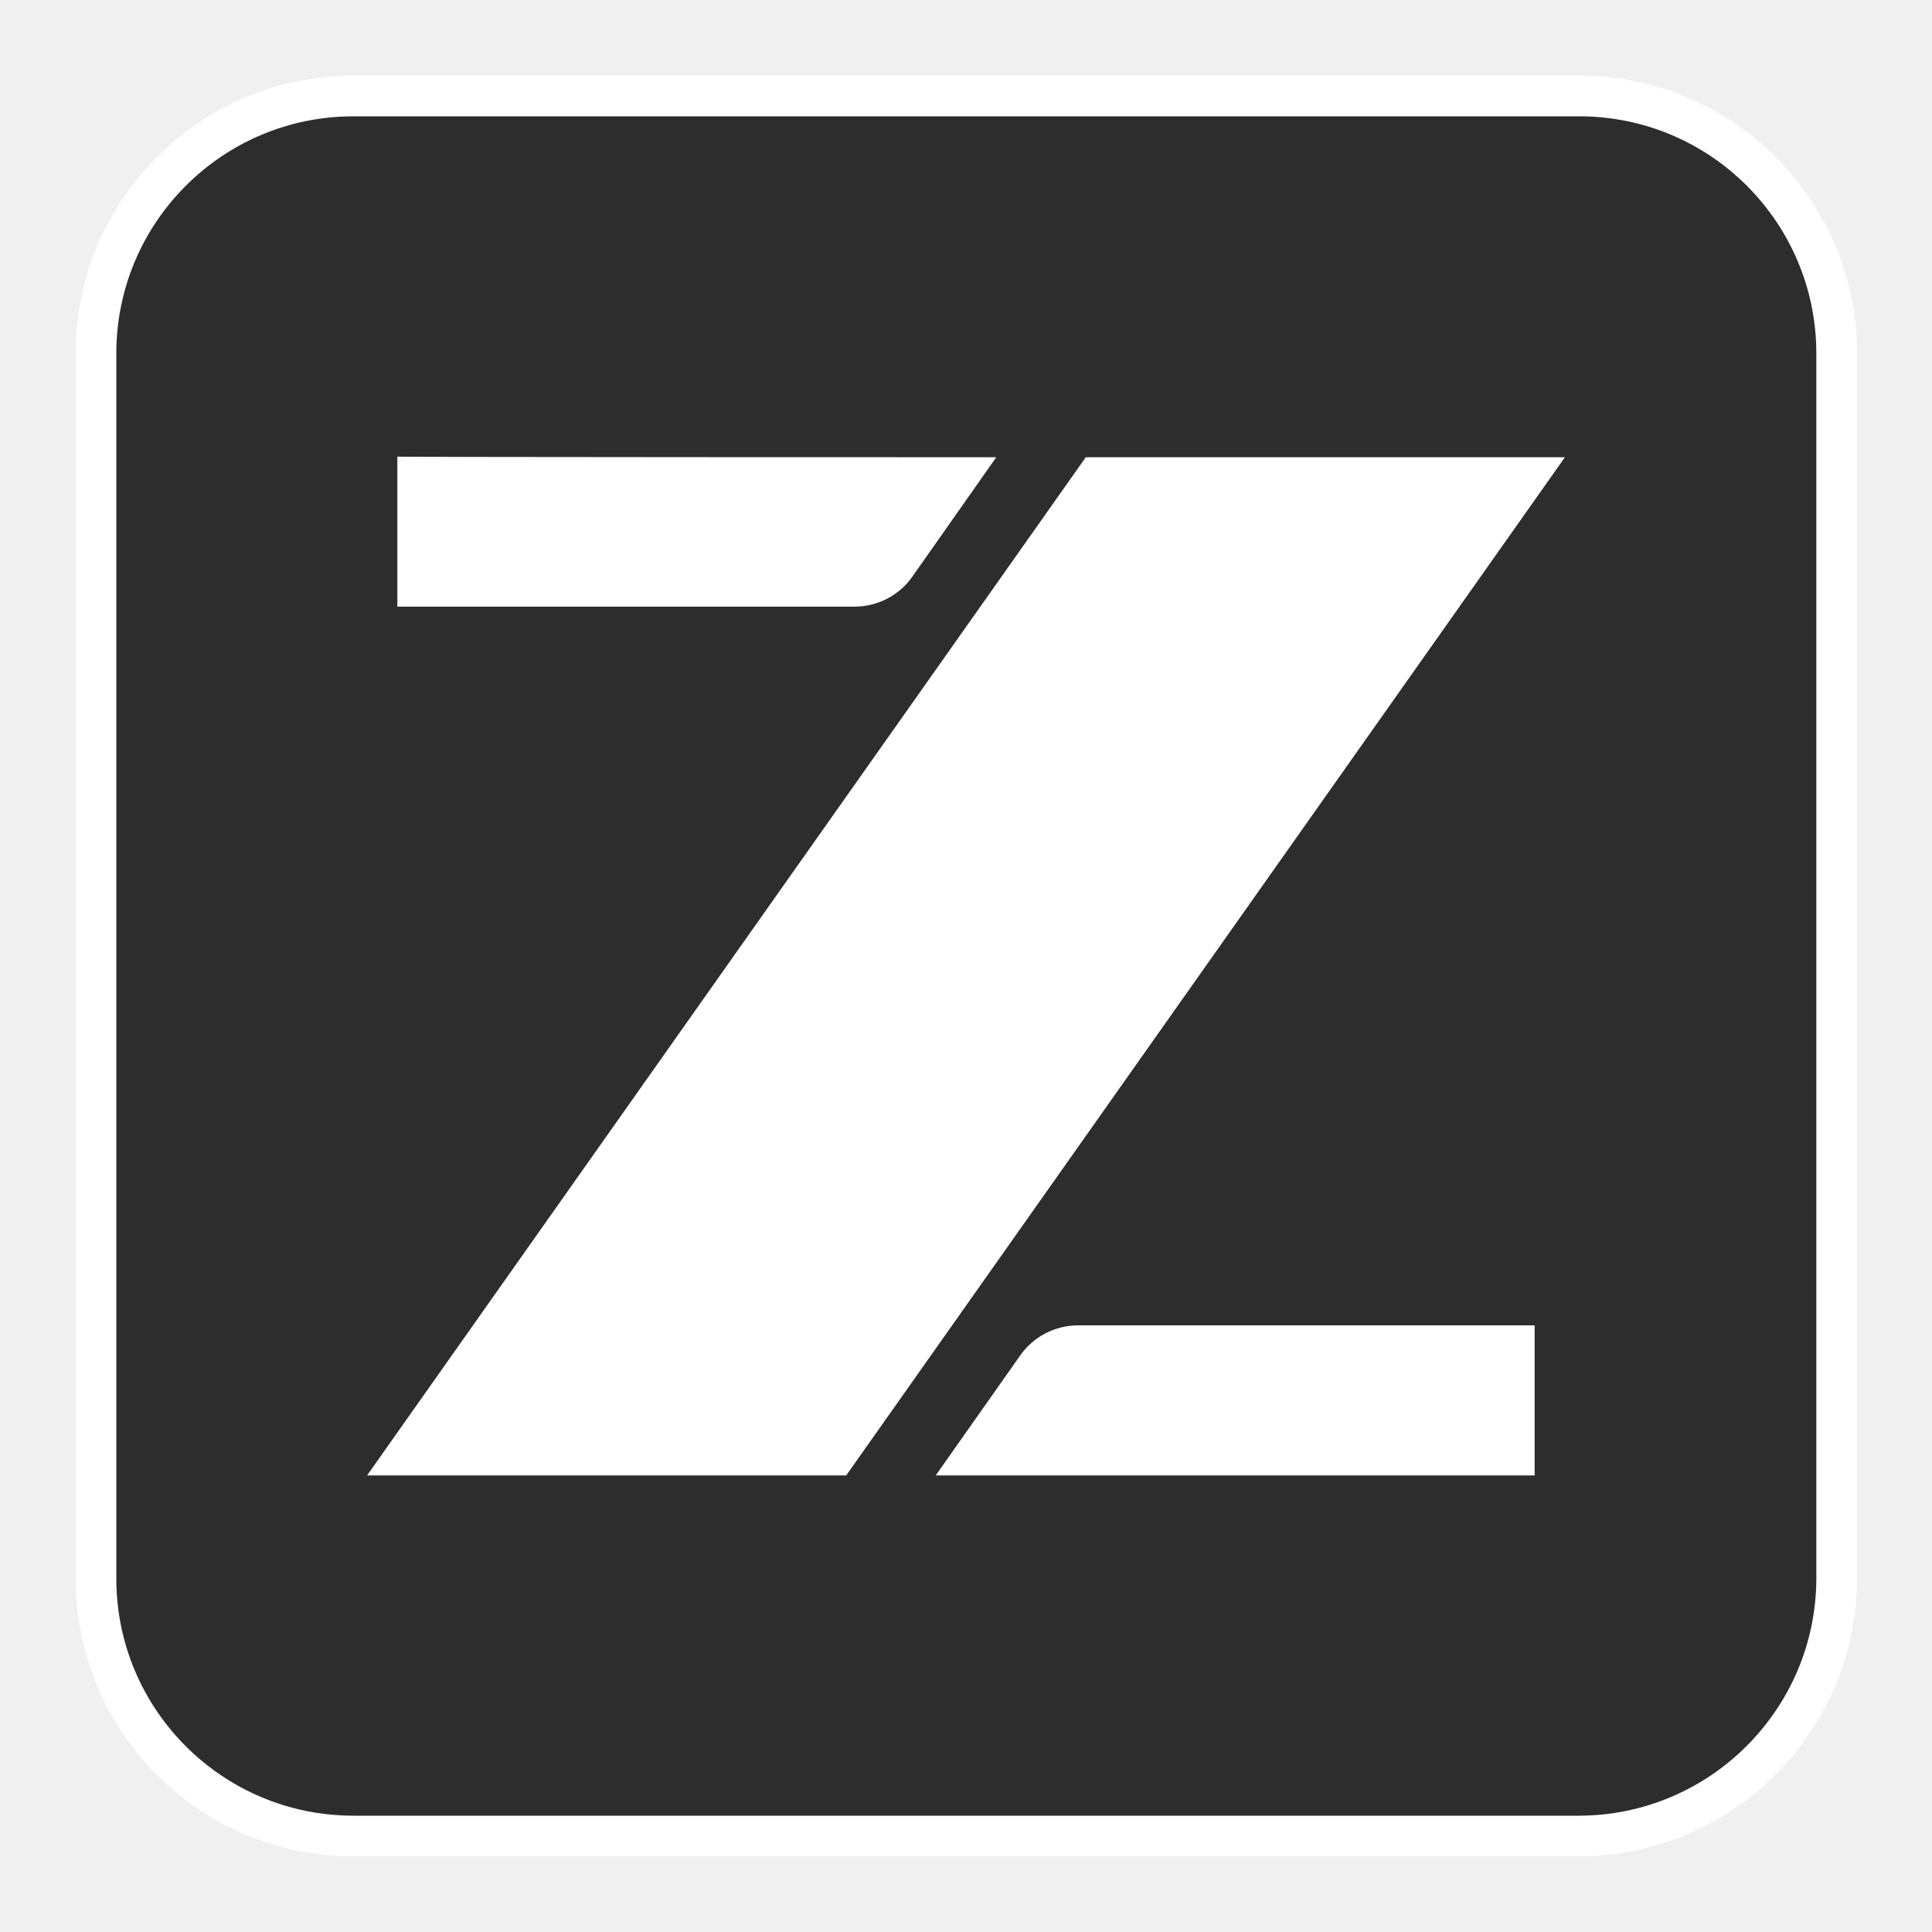
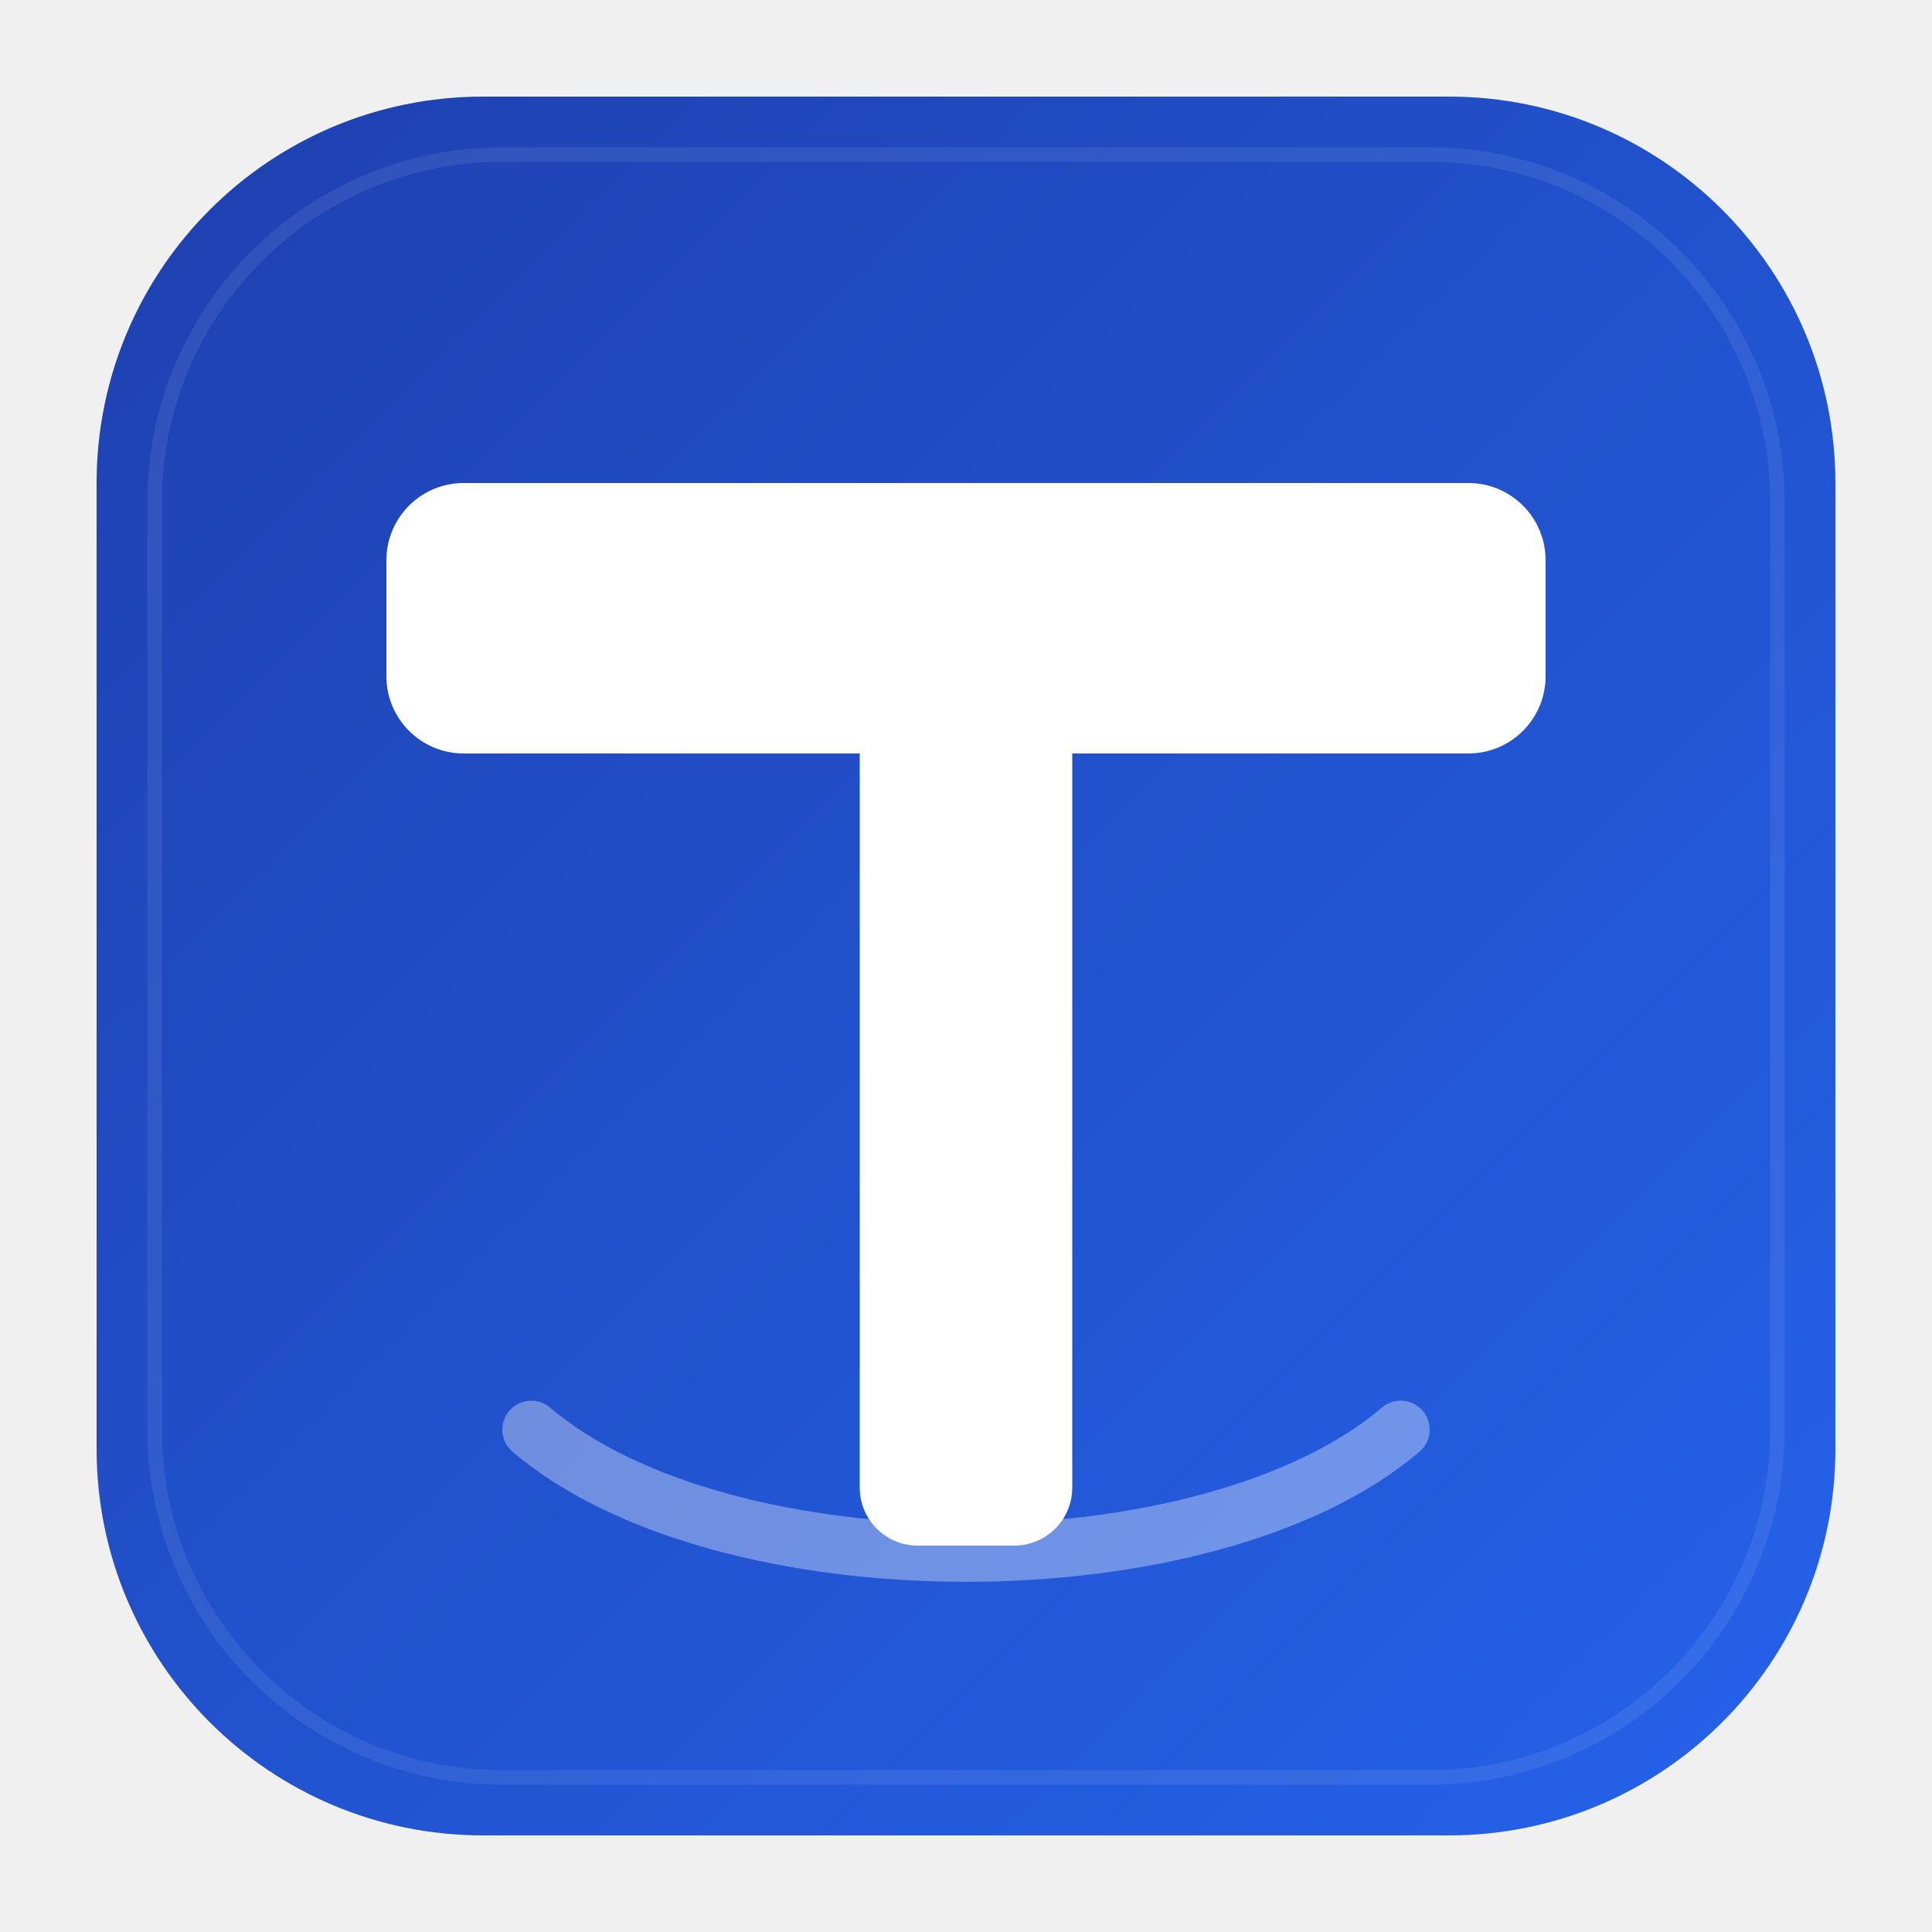
- <svg xmlns="http://www.w3.org/2000/svg" version="1.1" x="0px" y="0px" viewBox="0 0 30 30" style="enable-background:new 0 0 30 30;" xml:space="preserve">
+ <svg xmlns="http://www.w3.org/2000/svg" viewBox="0 0 200 200">
  <defs>
-     <style type="text/css">
-     .st194{fill:#2D2D2D;stroke:#FFFFFF;stroke-width:0.632;stroke-miterlimit:10;}
-     .st23{fill:#FFFFFF;}
- 
-     .z-breathe {
-       animation: breathe 2.5s ease-in-out infinite;
-     }
- 
-     @keyframes breathe {
-       0%, 100% { opacity: 0.7; }
-       50% { opacity: 1; }
-     }
-   </style>
+     <linearGradient id="bg" x1="0%" y1="0%" x2="100%" y2="100%">
+       <stop offset="0%" stop-color="#1E40AF" />
+       <stop offset="100%" stop-color="#2563EB" />
+     </linearGradient>
+     <linearGradient id="bgHover" x1="0%" y1="0%" x2="100%" y2="100%">
+       <stop offset="0%" stop-color="#1E3A8A" />
+       <stop offset="100%" stop-color="#1D4ED8" />
+     </linearGradient>
+     <style>
+       @keyframes traitPulse {
+         0%, 100% { transform: scaleY(1); }
+         50% { transform: scaleY(1.05); }
+       }
+       @keyframes traitSlide {
+         0% { stroke-dashoffset: 200; }
+         100% { stroke-dashoffset: 0; }
+       }
+       .trait-line { animation: traitSlide 1.5s ease-out forwards; }
+       .trait-bar { animation: traitPulse 3s ease-in-out infinite; transform-origin: center; }
+     </style>
  </defs>
-   <g>
-     <path class="st194" d="M24.51,28.51H5.49c-2.21,0-4-1.79-4-4V5.49c0-2.21,1.79-4,4-4h19.03c2.21,0,4,1.79,4,4v19.03     C28.51,26.72,26.72,28.51,24.51,28.51z" />
-     <g class="z-breathe">
-       <path class="st23" d="M15.47,7.1l-1.3,1.85c-0.2,0.29-0.54,0.47-0.9,0.47h-7.1V7.09C6.16,7.1,15.47,7.1,15.47,7.1z" />
-       <polygon class="st23" points="24.3,7.1 13.14,22.91 5.7,22.91 16.86,7.1" />
-       <path class="st23" d="M14.53,22.91l1.31-1.86c0.2-0.29,0.54-0.47,0.9-0.47h7.09v2.33H14.53z" />
-     </g>
-   </g>
+   <rect x="10" y="10" width="180" height="180" rx="40" fill="url(#bg)" />
+   <rect x="16" y="16" width="168" height="168" rx="36" fill="none" stroke="rgba(255,255,255,0.08)" stroke-width="1.5" />
+   <rect x="89" y="50" width="22" height="110" rx="6" fill="white" />
+   <rect x="40" y="50" width="120" height="28" rx="8" fill="white" class="trait-bar" />
+   <path d="M55 148 C 75 165, 125 165, 145 148" fill="none" stroke="rgba(255,255,255,0.35)" stroke-width="6" stroke-linecap="round" class="trait-line" stroke-dasharray="200" />
+   <rect x="42" y="52" width="116" height="6" rx="3" fill="rgba(255,255,255,0.2)" />
</svg>
